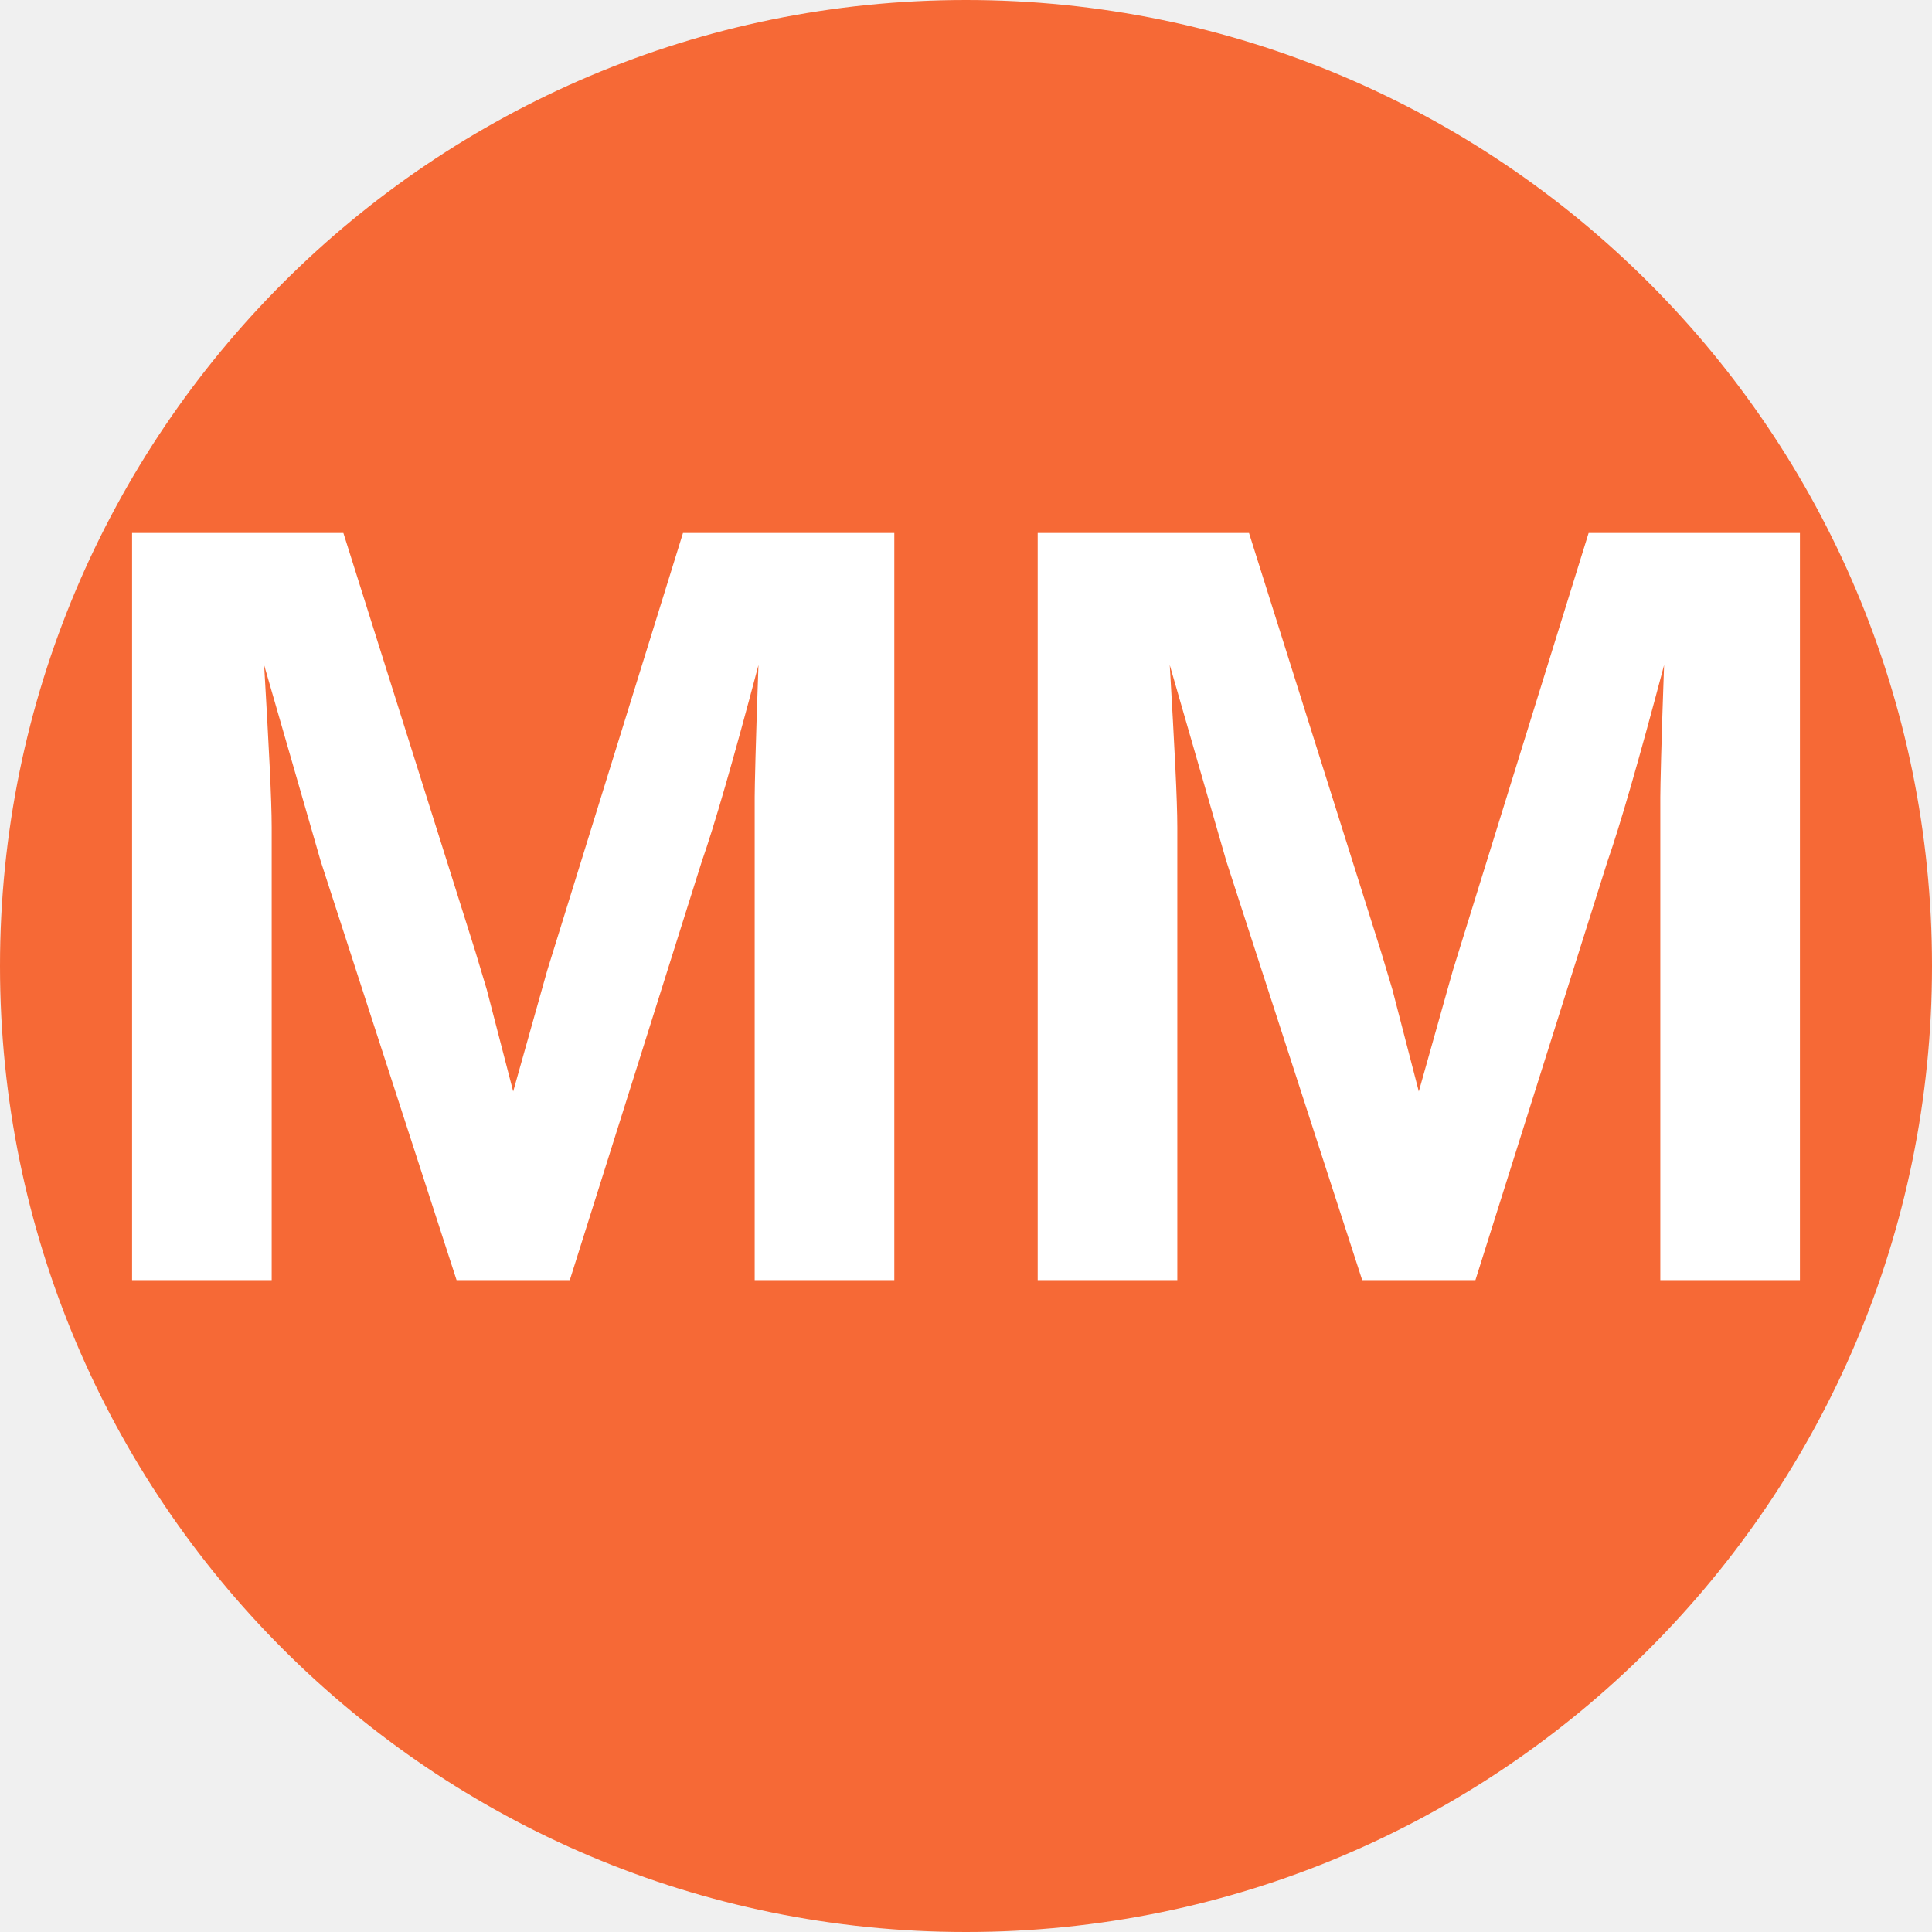
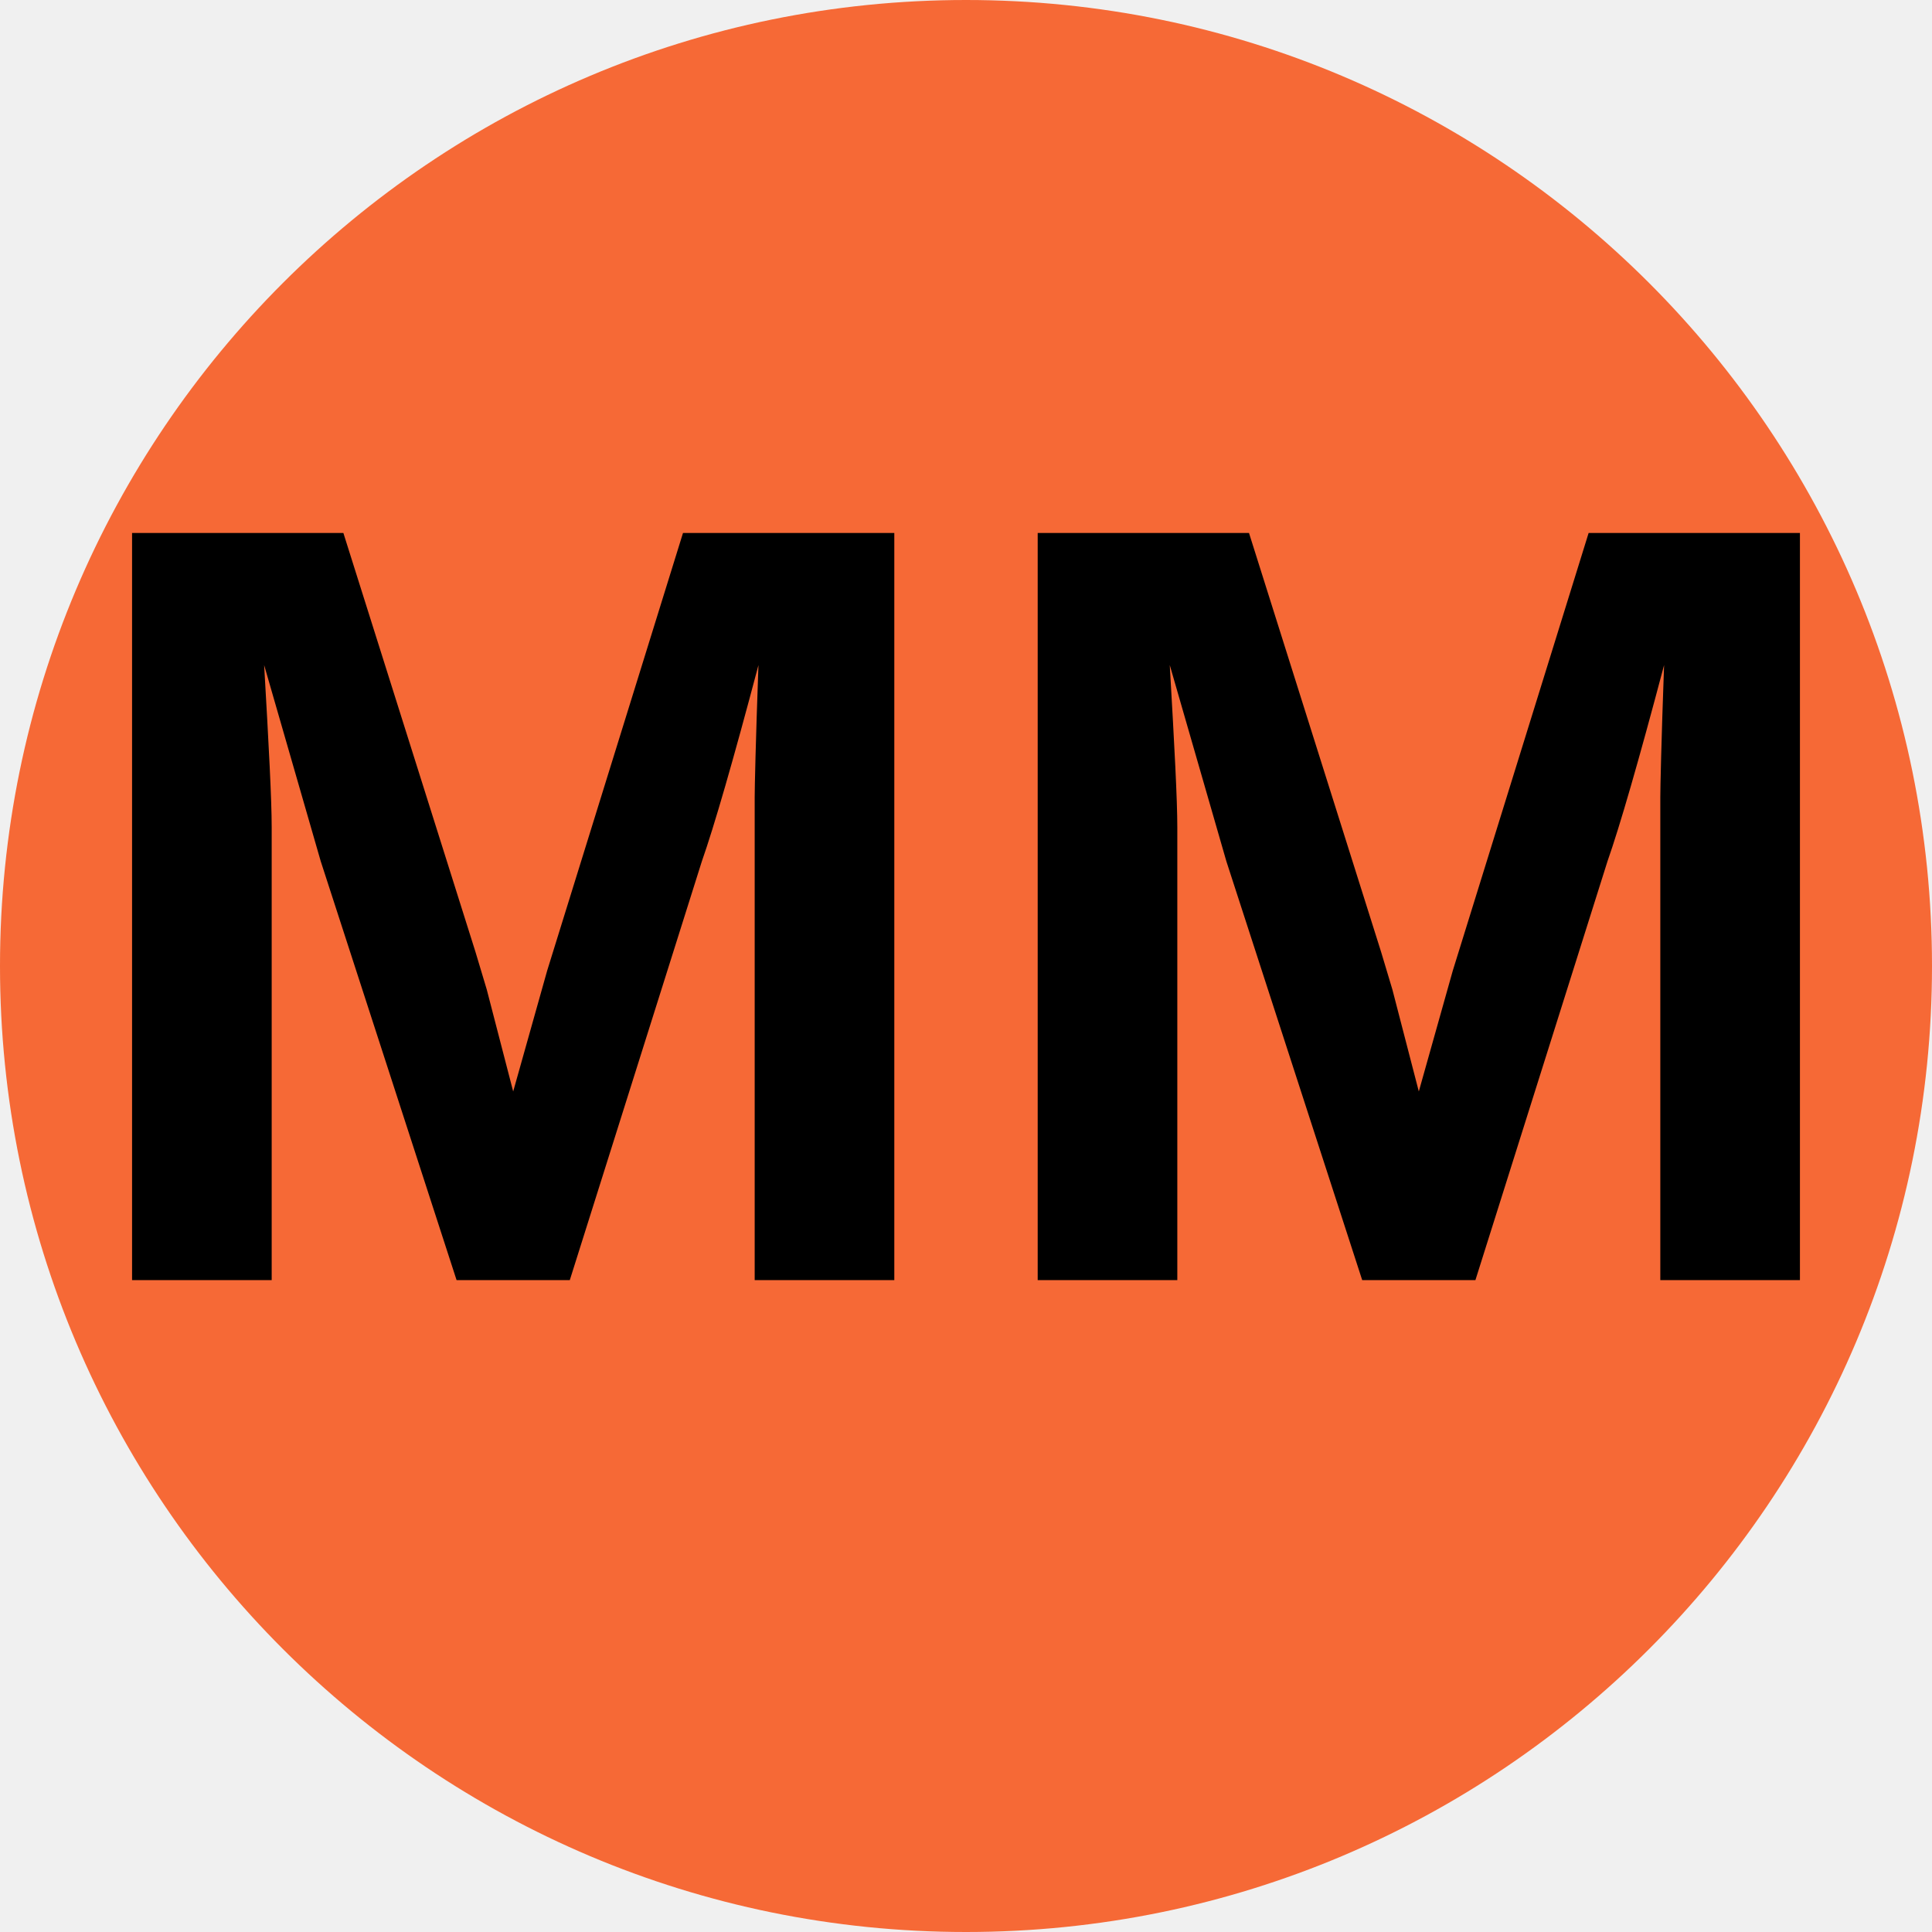
<svg xmlns="http://www.w3.org/2000/svg" viewBox="0 0 8 8">
  <circle cx="4" cy="4" r="4" fill="#f66936" />
-   <text x="4" y="5.3" text-anchor="middle" font-weight="700" font-size="4.5" font-family="Arial" fill="#fff" textLength="5.5" lengthAdjust="spacingAndGlyphs">MM</text>
+   <text x="4" y="5.3" text-anchor="middle" font-weight="700" font-size="4.5" font-family="Arial" fill="#000" textLength="5.5" lengthAdjust="spacingAndGlyphs">MM</text>
</svg>
